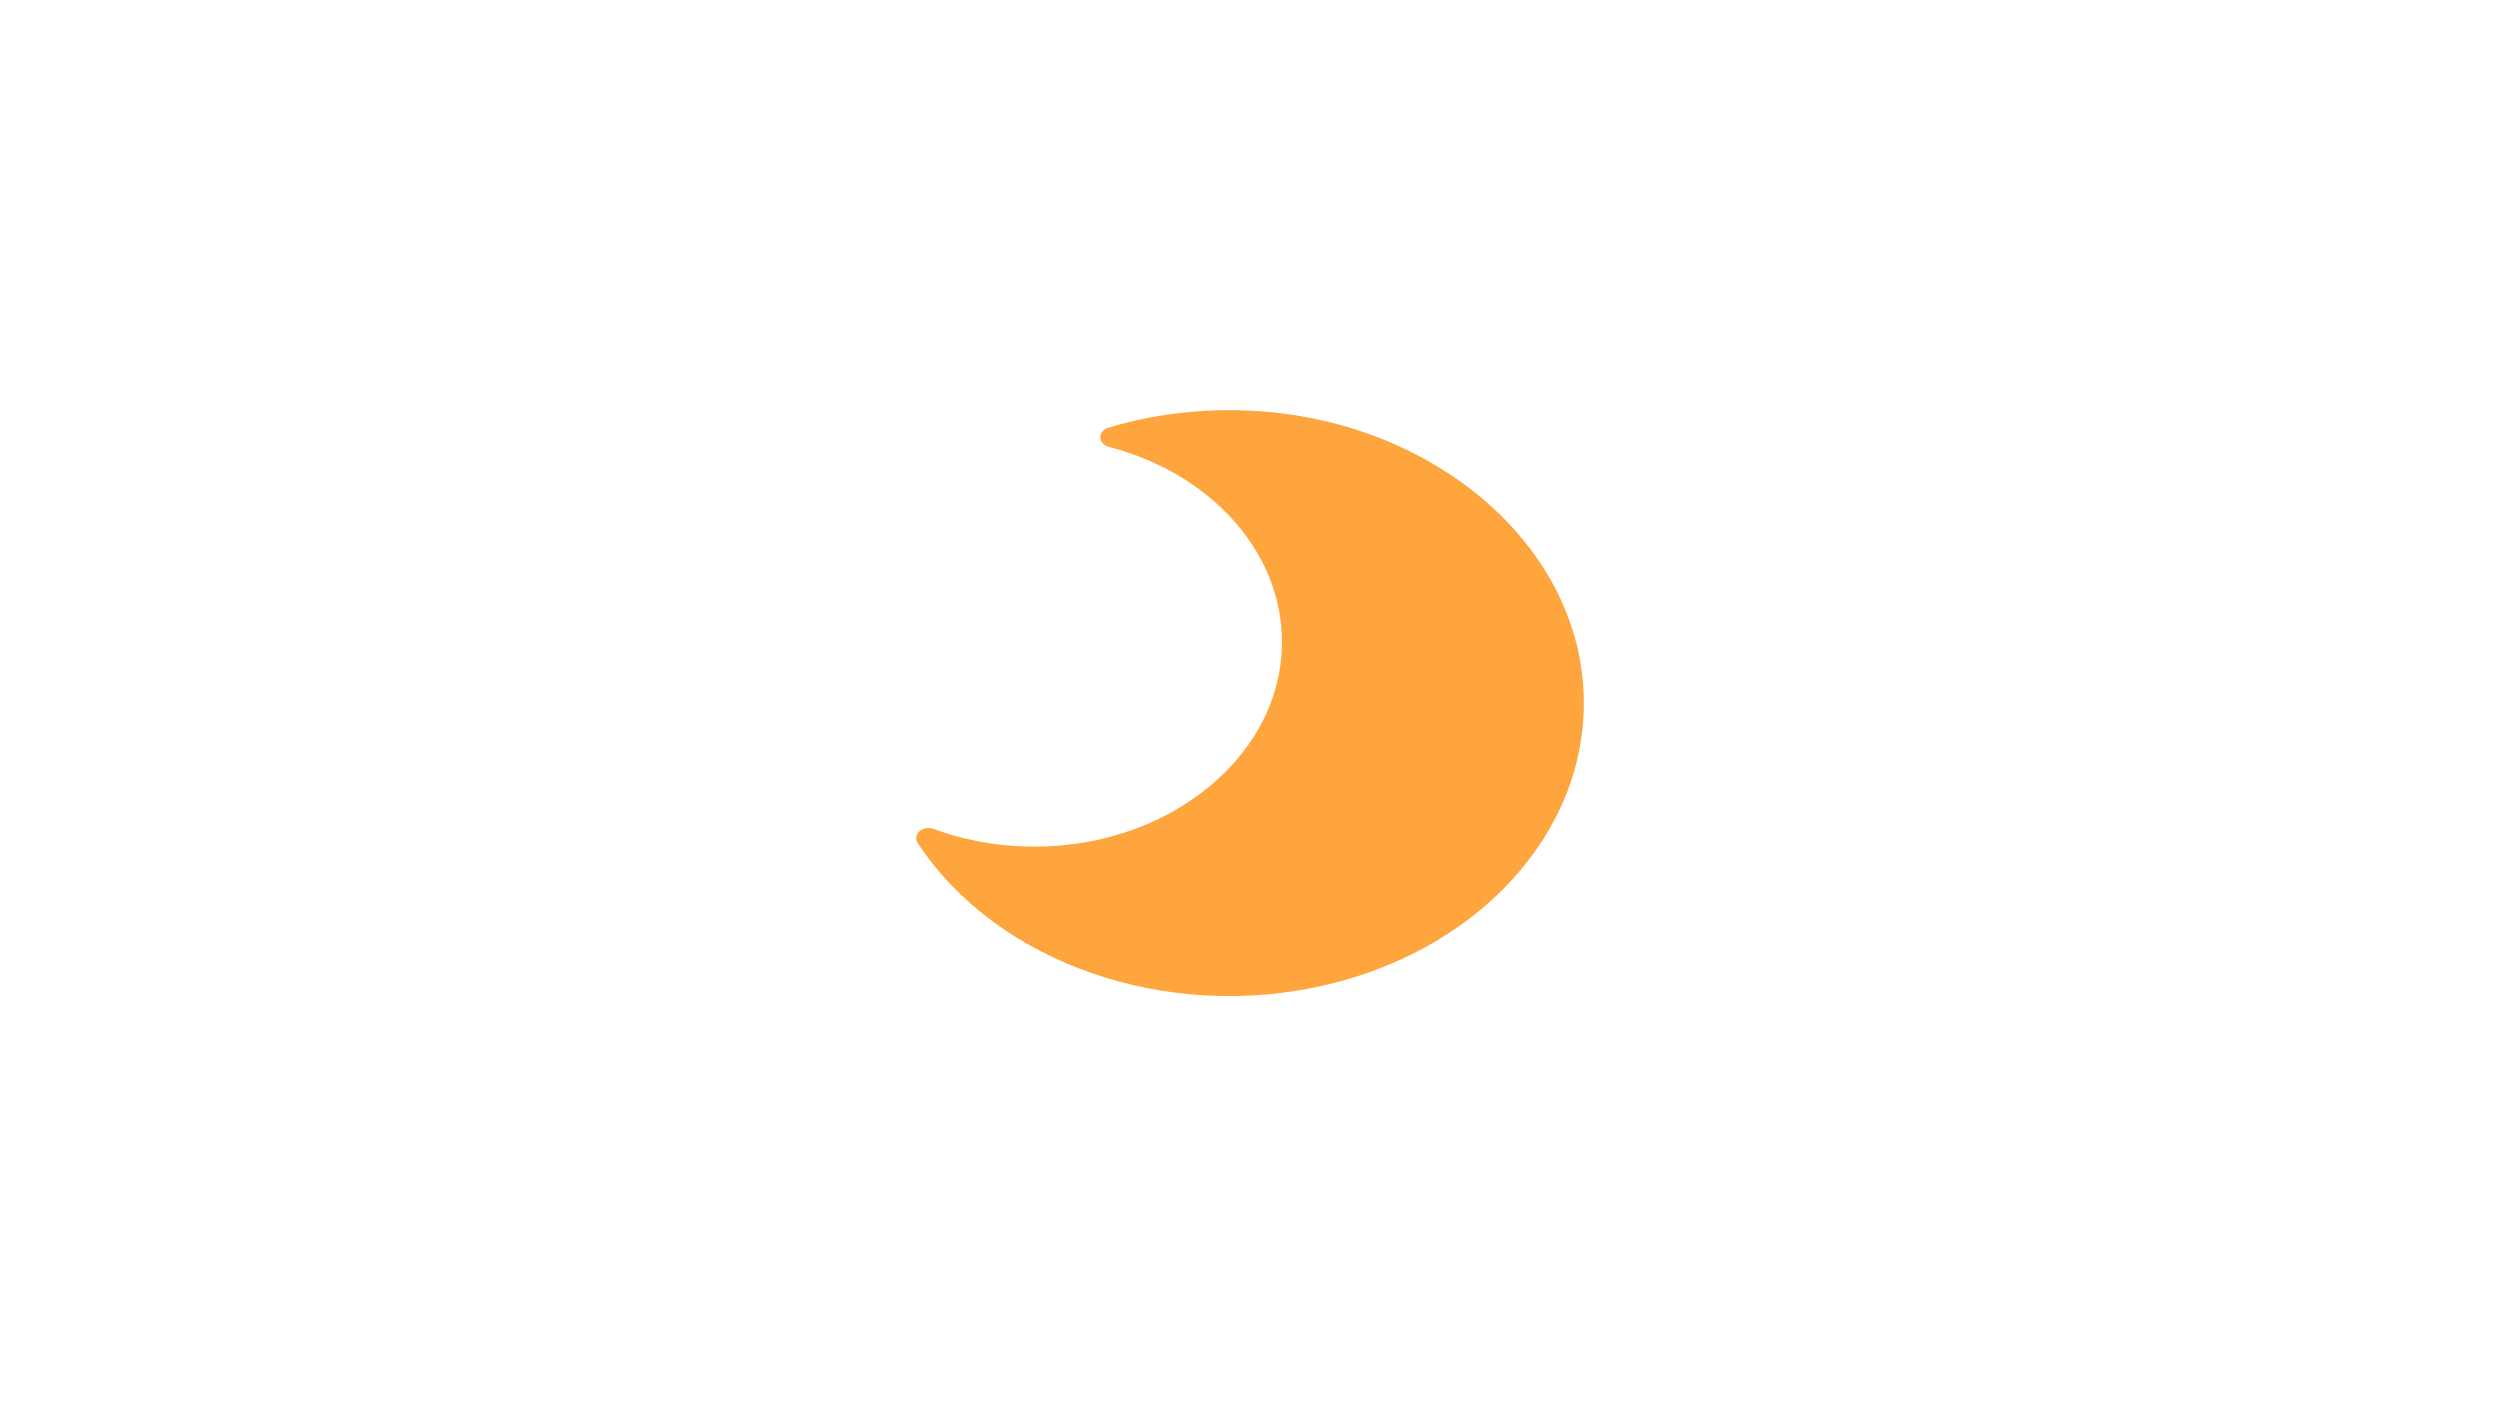
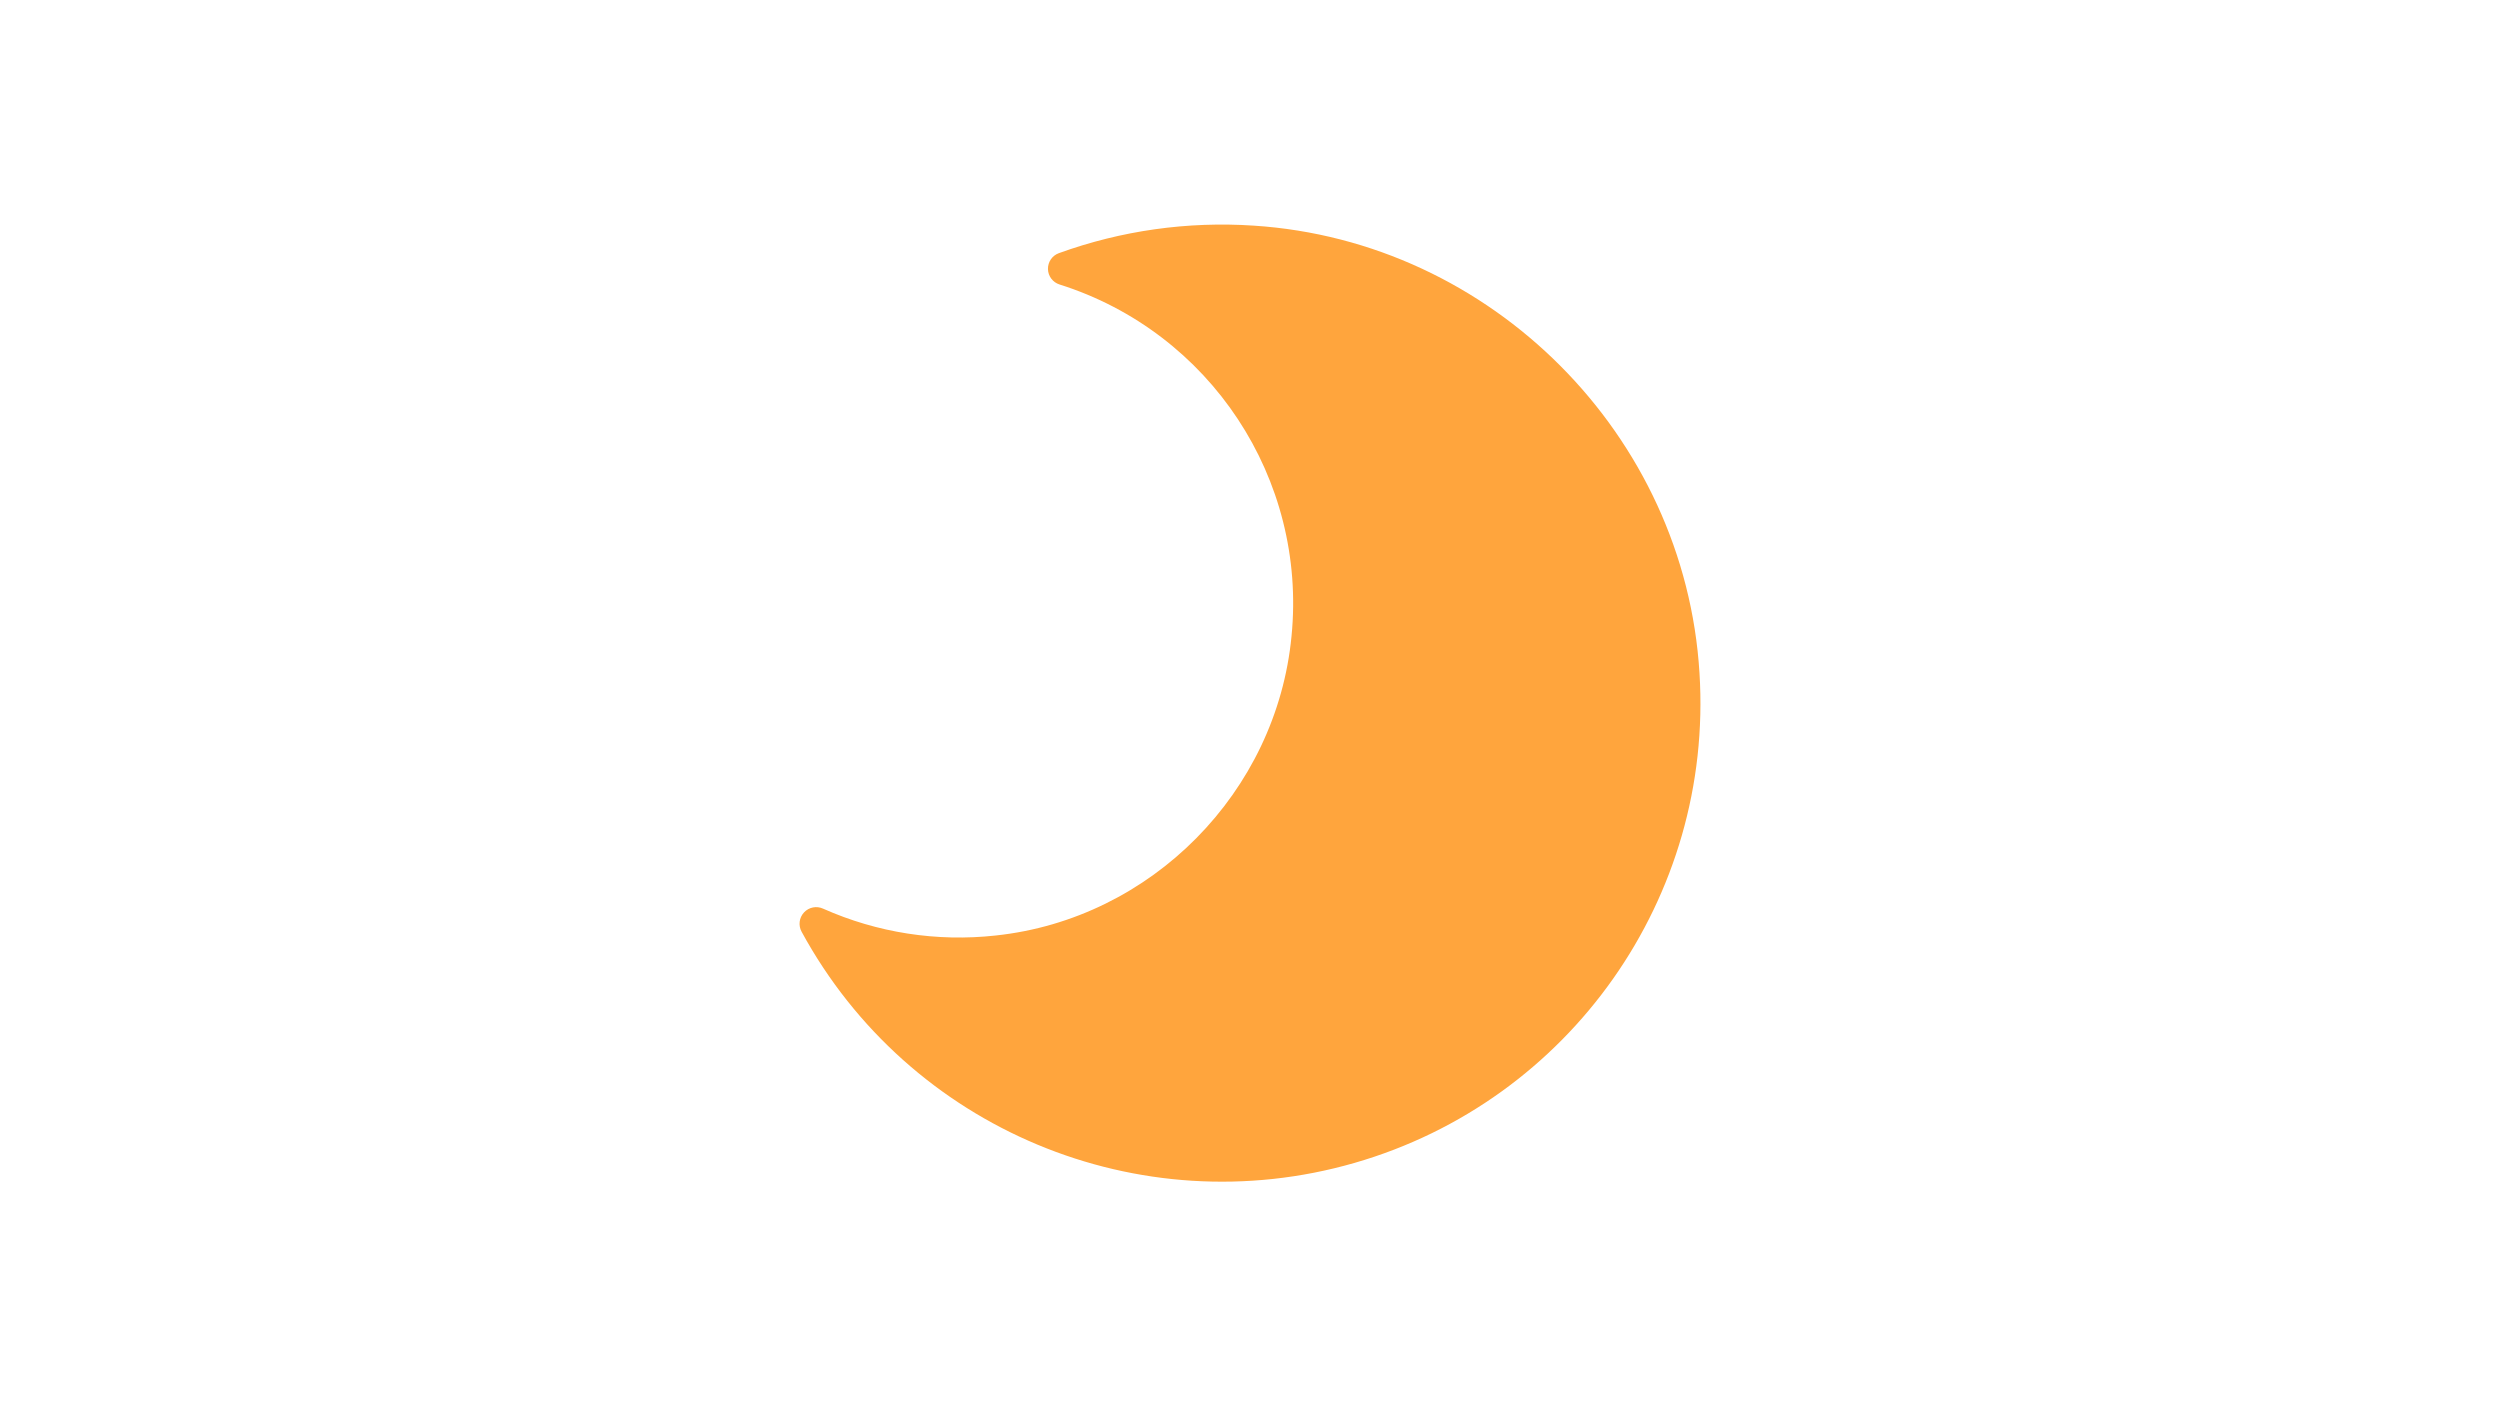
- <svg xmlns="http://www.w3.org/2000/svg" id="eNjHcp4Maix1" viewBox="0 0 1920 1080" shape-rendering="geometricPrecision" text-rendering="geometricPrecision">
-   <path id="eNjHcp4Maix15" d="M200.95,81.86c-16.375-1.096-32.799,1.223-48.23,6.81-1.652.595-2.739,2.177-2.703,3.932s1.188,3.291,2.863,3.818c37.297,11.782,61.246,48.075,57.41,87-3.68,38.6-34.67,70-73.22,74.1-14.564,1.608-29.293-.684-42.68-6.64-1.612-.747-3.521-.375-4.734.924s-1.453,3.229-.596,4.786c26.534,48.791,83.417,72.581,136.787,57.208s88.88-65.777,85.393-121.208c-3.58-58.88-51.4-106.91-110.29-110.73Z" transform="matrix(2.3 0 0 1.9 499.9701 159.9706)" fill="#ffa53d" />
+ <svg xmlns="http://www.w3.org/2000/svg" id="eqrcvxwlbaG1" viewBox="0 0 1920 1080" shape-rendering="geometricPrecision" text-rendering="geometricPrecision">
+   <path id="eqrcvxwlbaG15" d="M200.95,81.86c-16.375-1.096-32.799,1.223-48.23,6.81-1.652.595-2.739,2.177-2.703,3.932s1.188,3.291,2.863,3.818c37.297,11.782,61.246,48.075,57.41,87-3.68,38.6-34.67,70-73.22,74.1-14.564,1.608-29.293-.684-42.68-6.64-1.612-.747-3.521-.375-4.734.924s-1.453,3.229-.596,4.786c26.534,48.791,83.417,72.581,136.787,57.208s88.88-65.777,85.393-121.208c-3.58-58.88-51.4-106.91-110.29-110.73Z" transform="matrix(3.103641 0 0 3.10364 339.2314-80.77597)" fill="#ffa53d" />
</svg>
